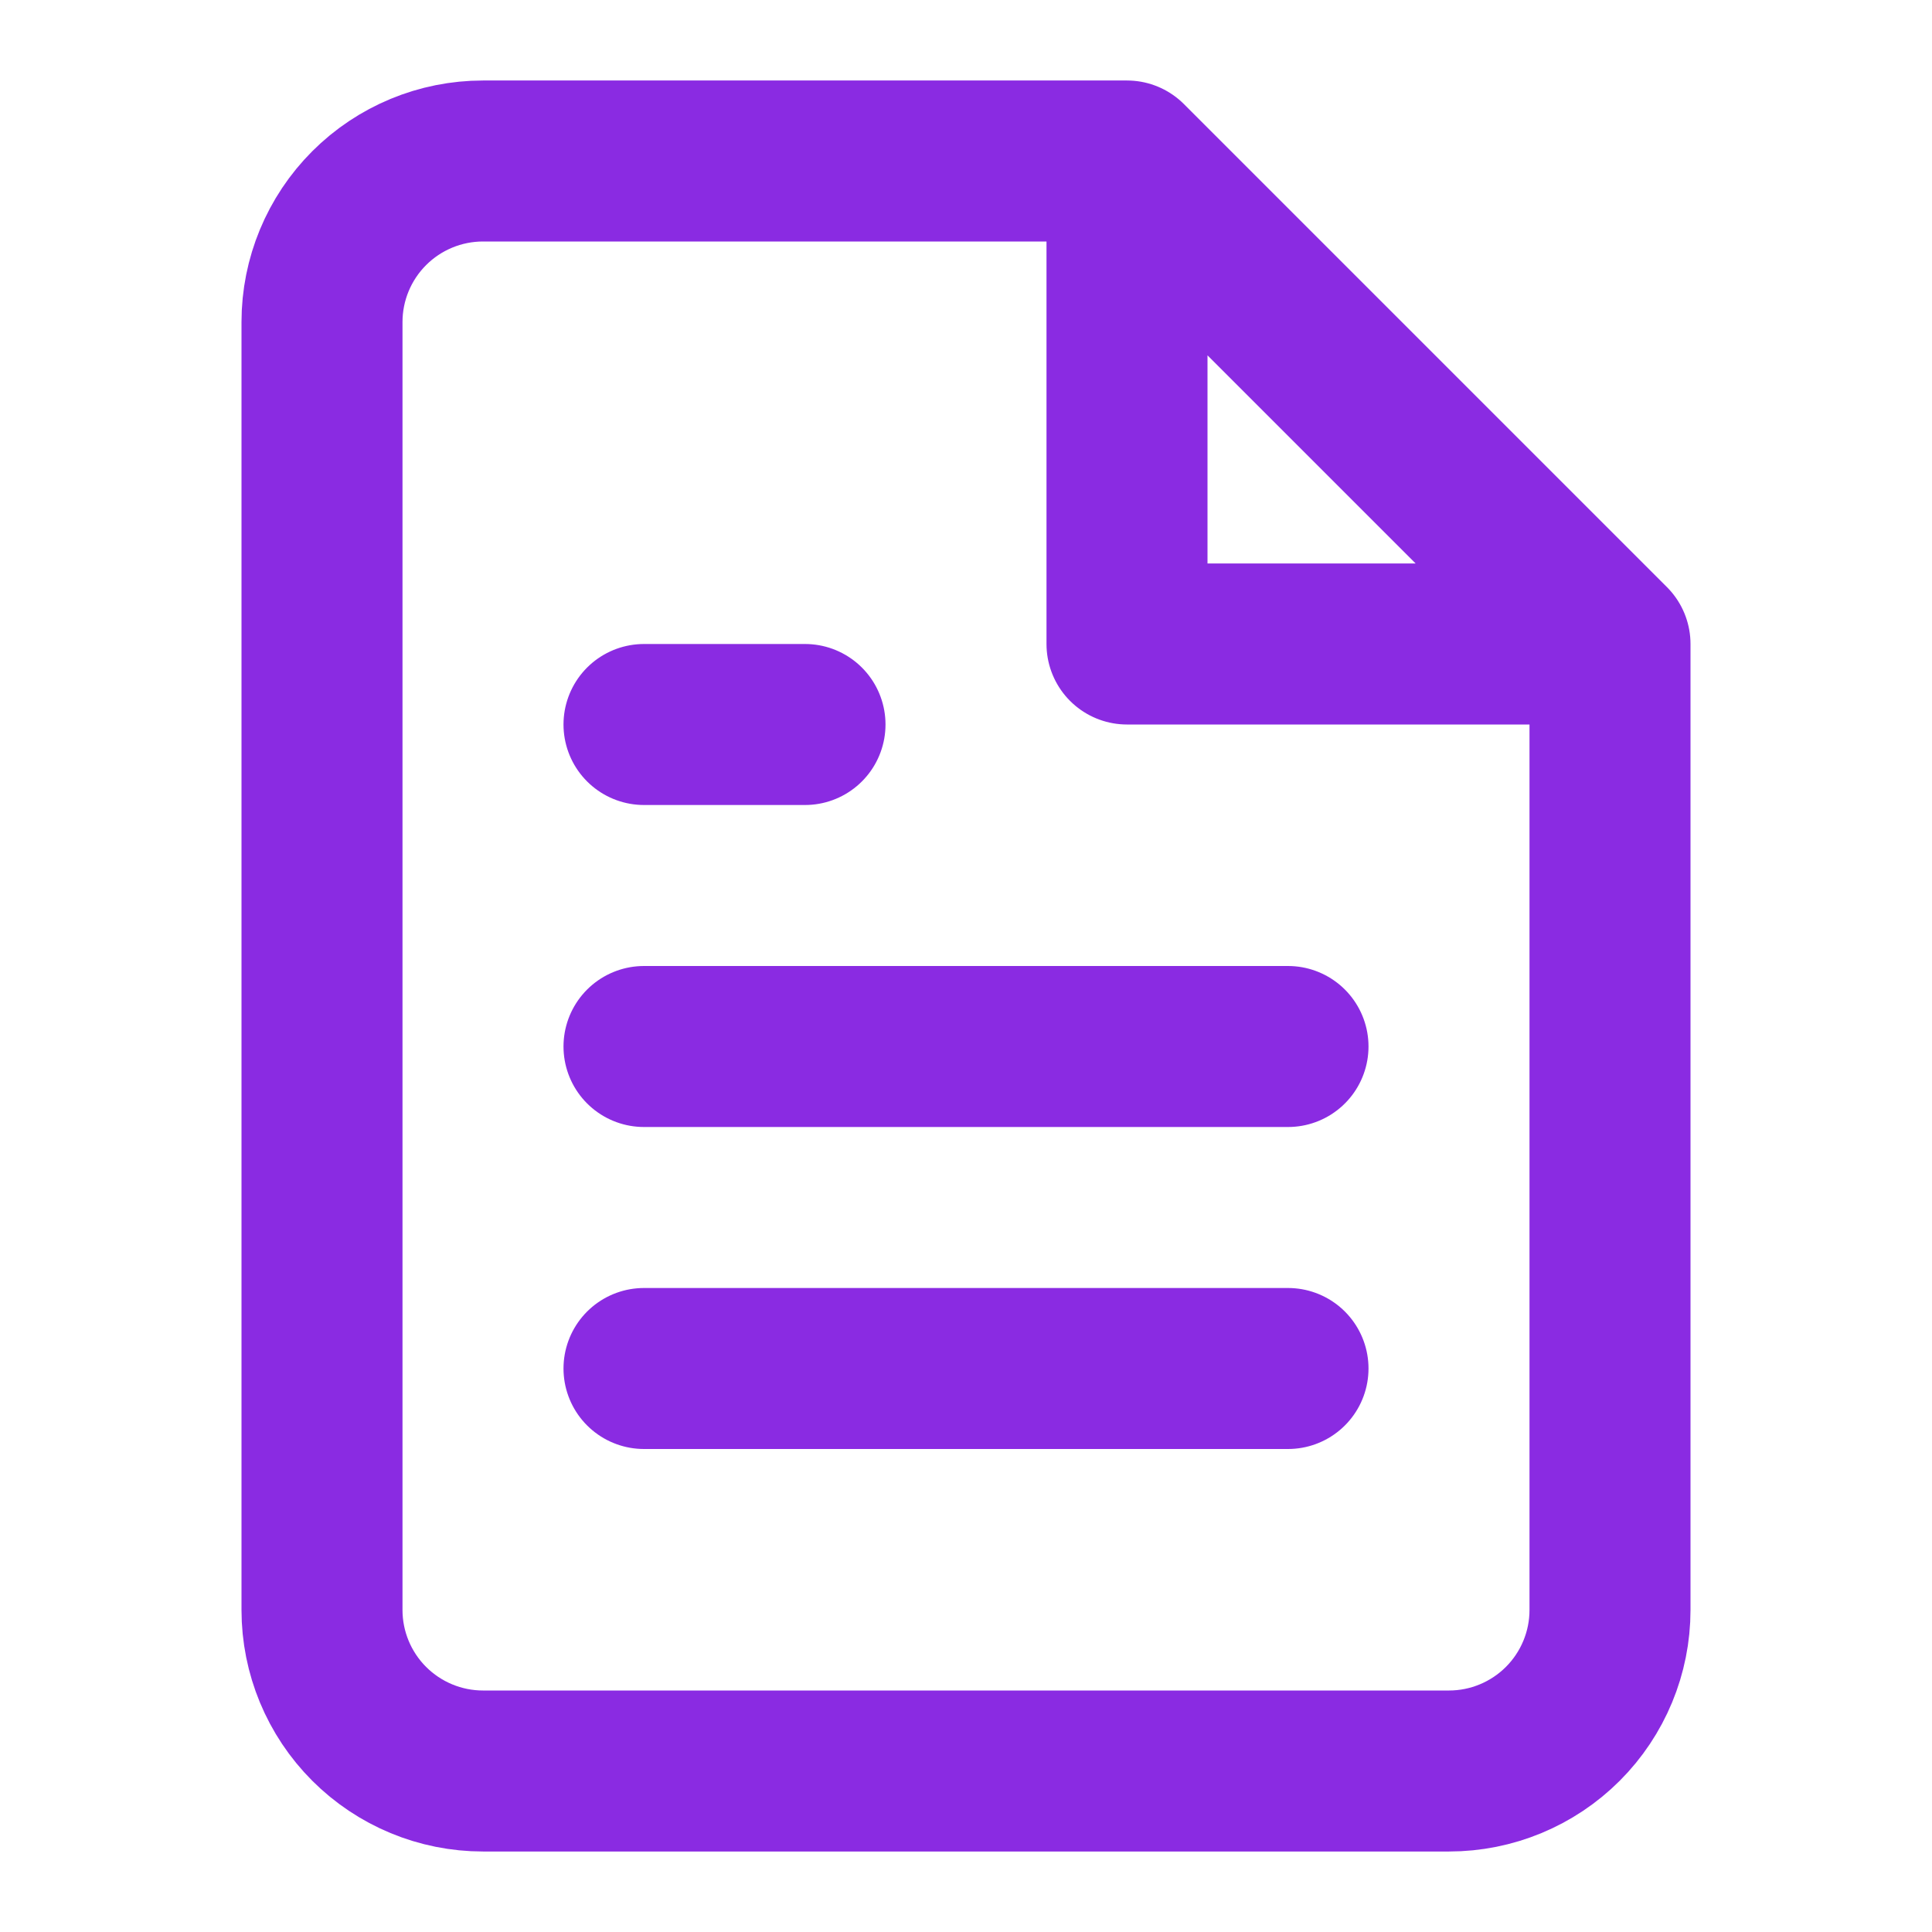
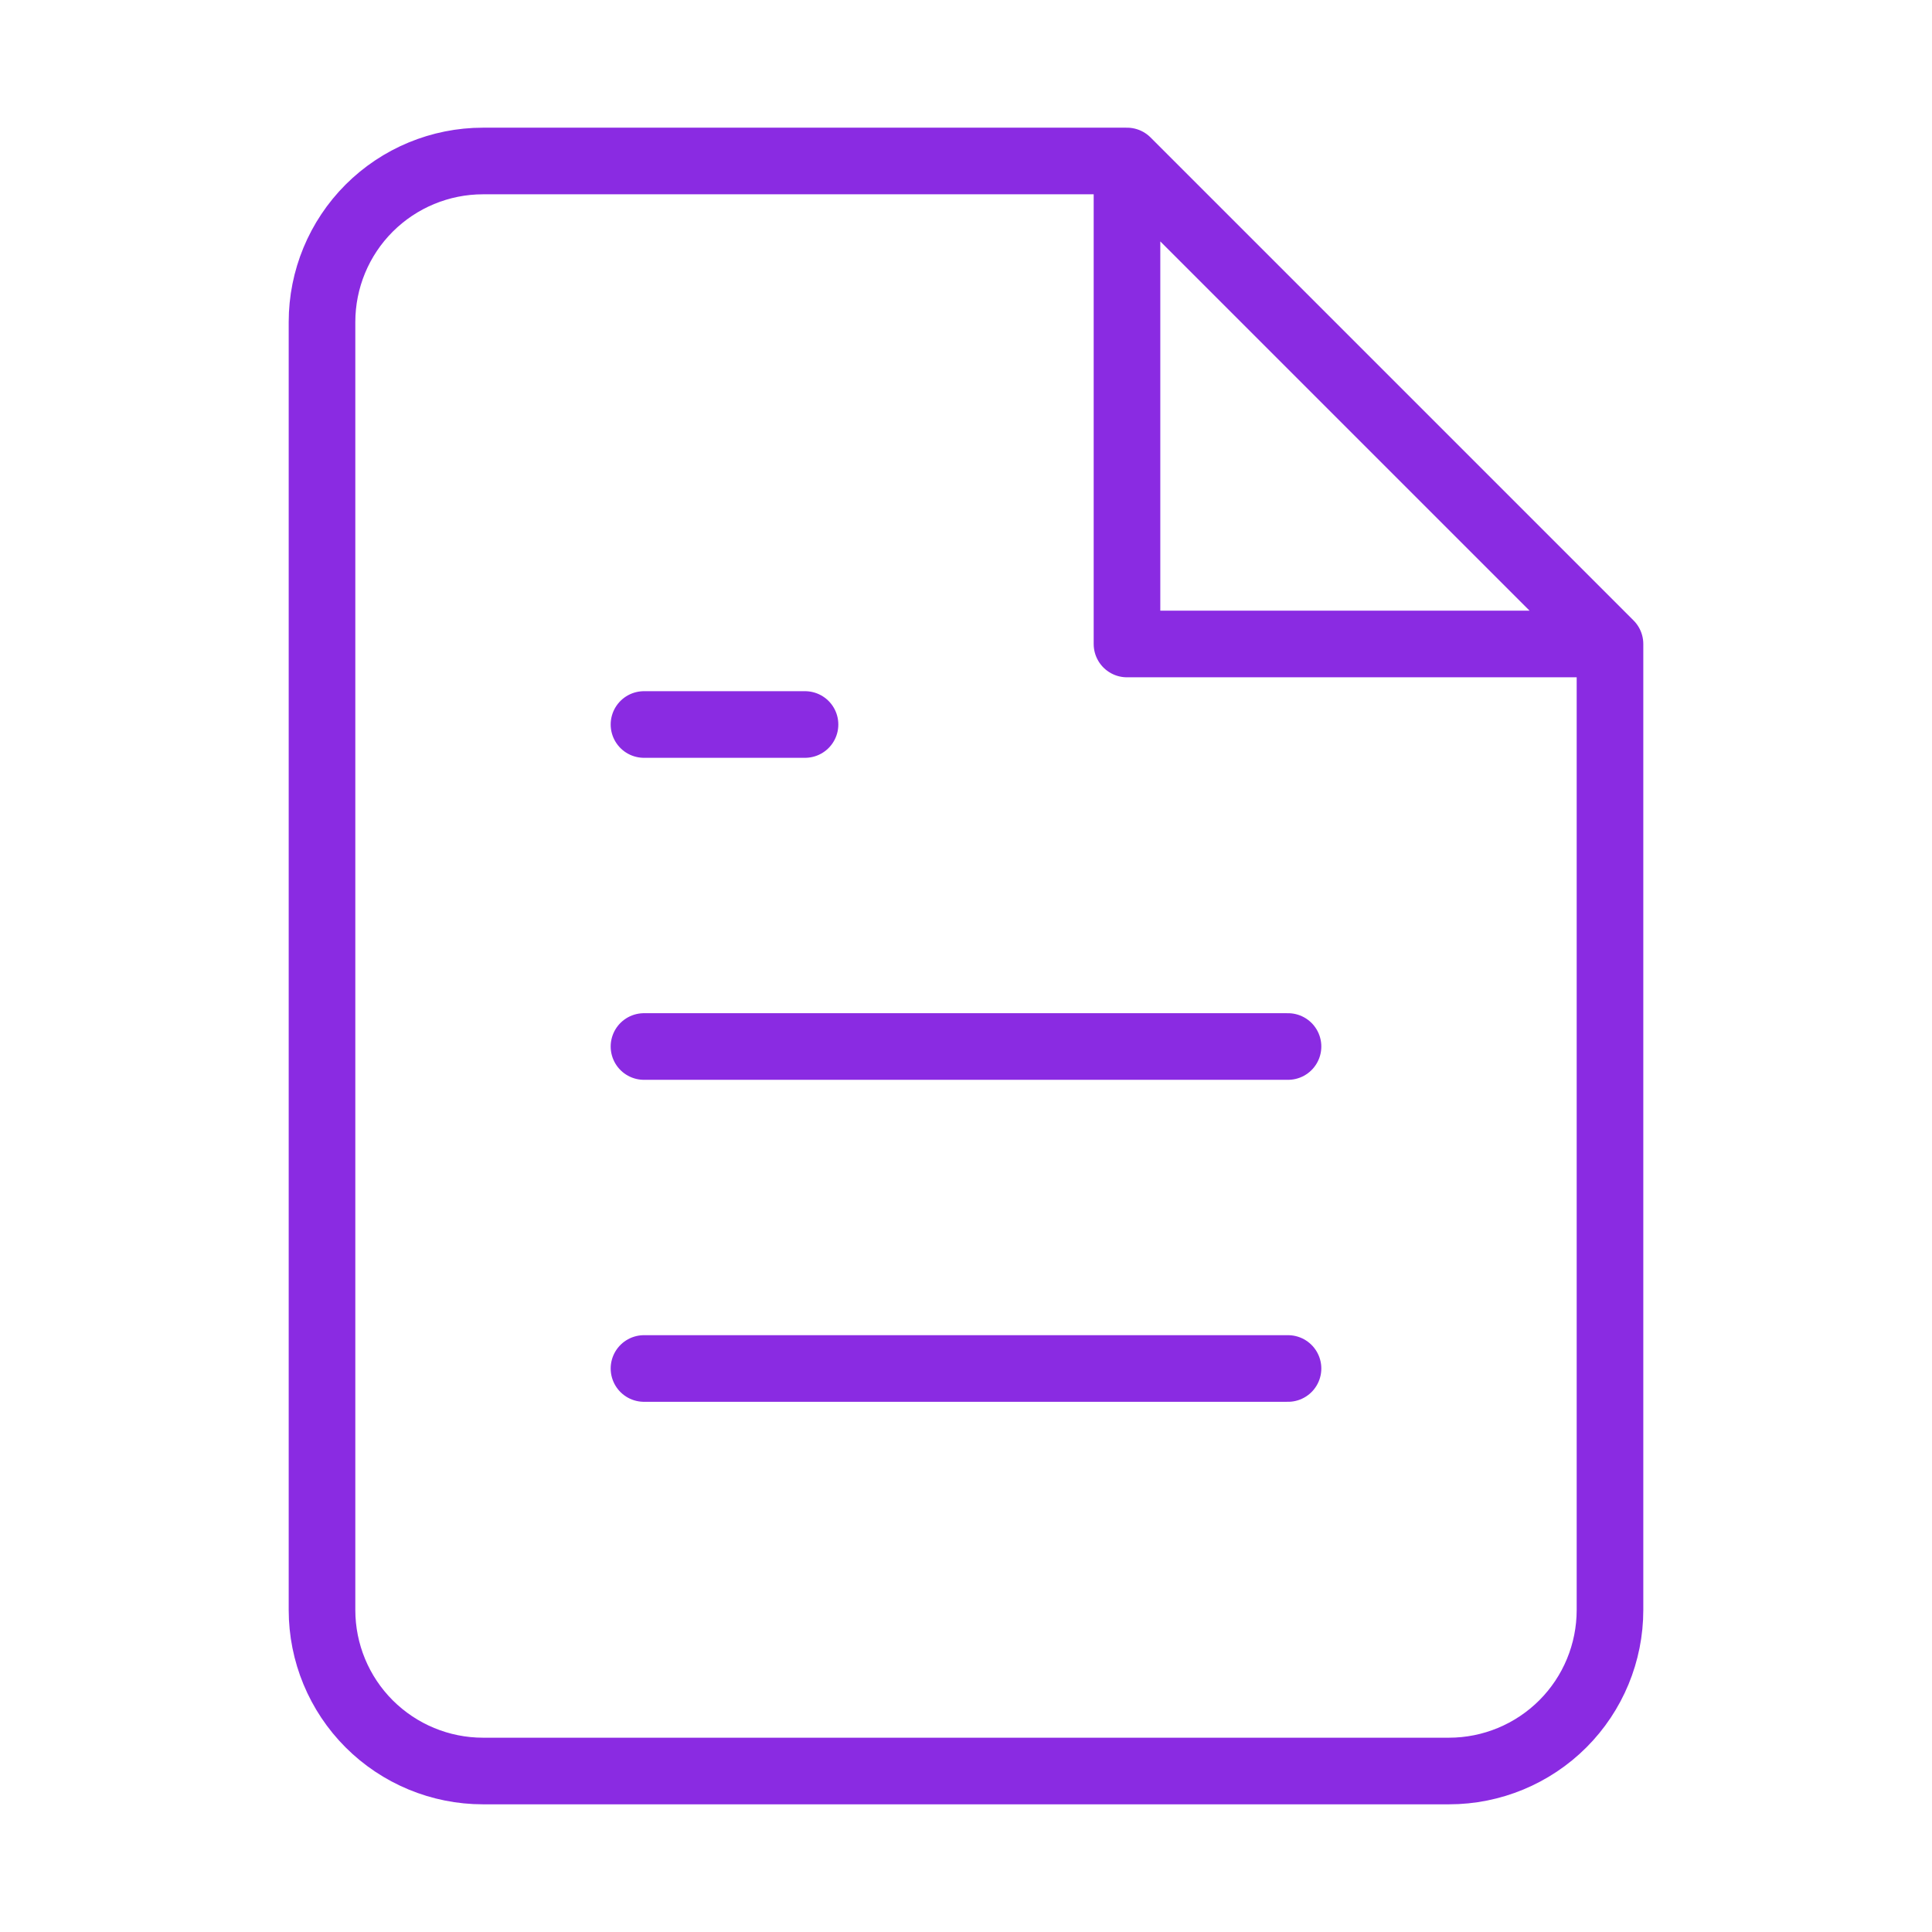
- <svg xmlns="http://www.w3.org/2000/svg" viewBox="0 0 24 24" fill="none">
-   <path d="M14 2H6C5.47 2 4.961 2.211 4.586 2.586C4.211 2.961 4 3.47 4 4V20C4 20.53 4.211 21.039 4.586 21.414C4.961 21.789 5.47 22 6 22H18C18.53 22 19.039 21.789 19.414 21.414C19.789 21.039 20 20.53 20 20V8M14 2L20 8M14 2L14 8H20M16 13H8M16 17H8M10 9H8" stroke="#8a2be2" stroke-width="2" stroke-linecap="round" stroke-linejoin="round" />
+ <svg xmlns="http://www.w3.org/2000/svg" viewBox="0 0 58 58" fill="none">
+   <path d="M33.833 4.833H14.5C13.218 4.833 11.989 5.343 11.082 6.249C10.176 7.155 9.667 8.385 9.667 9.667V48.333C9.667 49.615 10.176 50.845 11.082 51.751C11.989 52.657 13.218 53.167 14.5 53.167H43.5C44.782 53.167 46.011 52.657 46.918 51.751C47.824 50.845 48.333 49.615 48.333 48.333V19.333M33.833 4.833L48.333 19.333M33.833 4.833L33.833 19.333H48.333M38.667 31.417H19.333M38.667 41.083H19.333M24.167 21.75H19.333" stroke="#8a2be2" stroke-width="2" stroke-linecap="round" stroke-linejoin="round" />
</svg>
